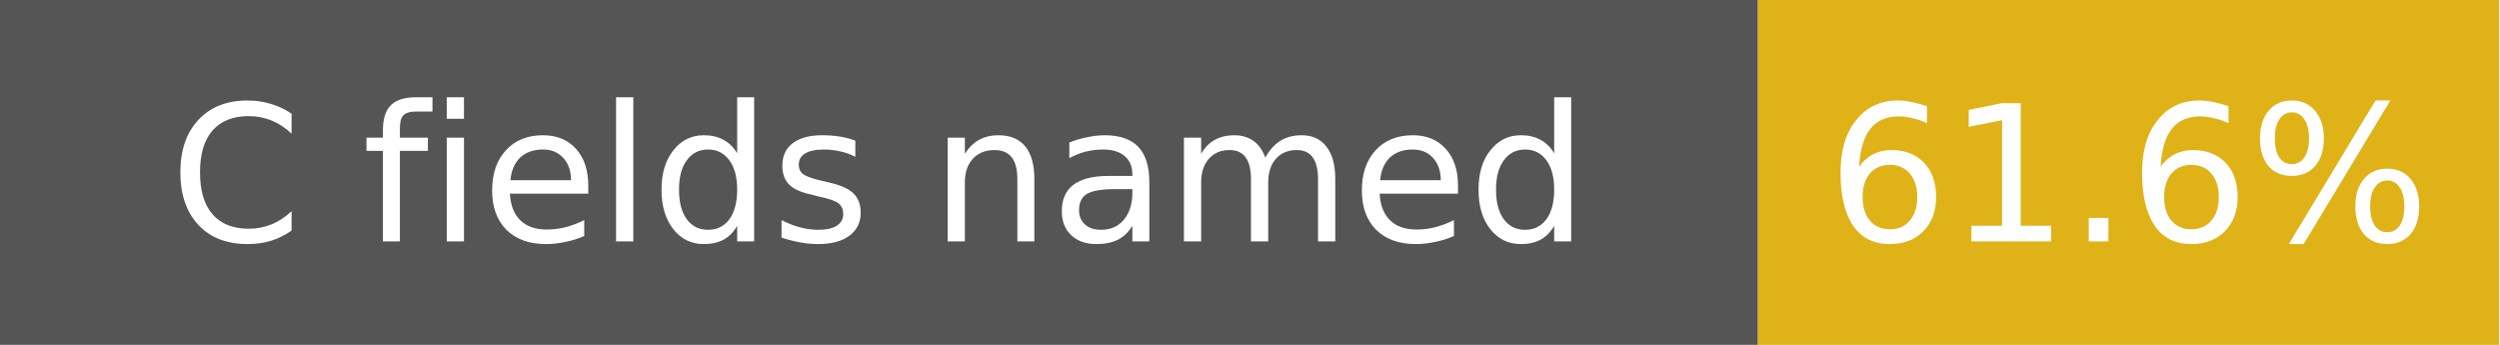
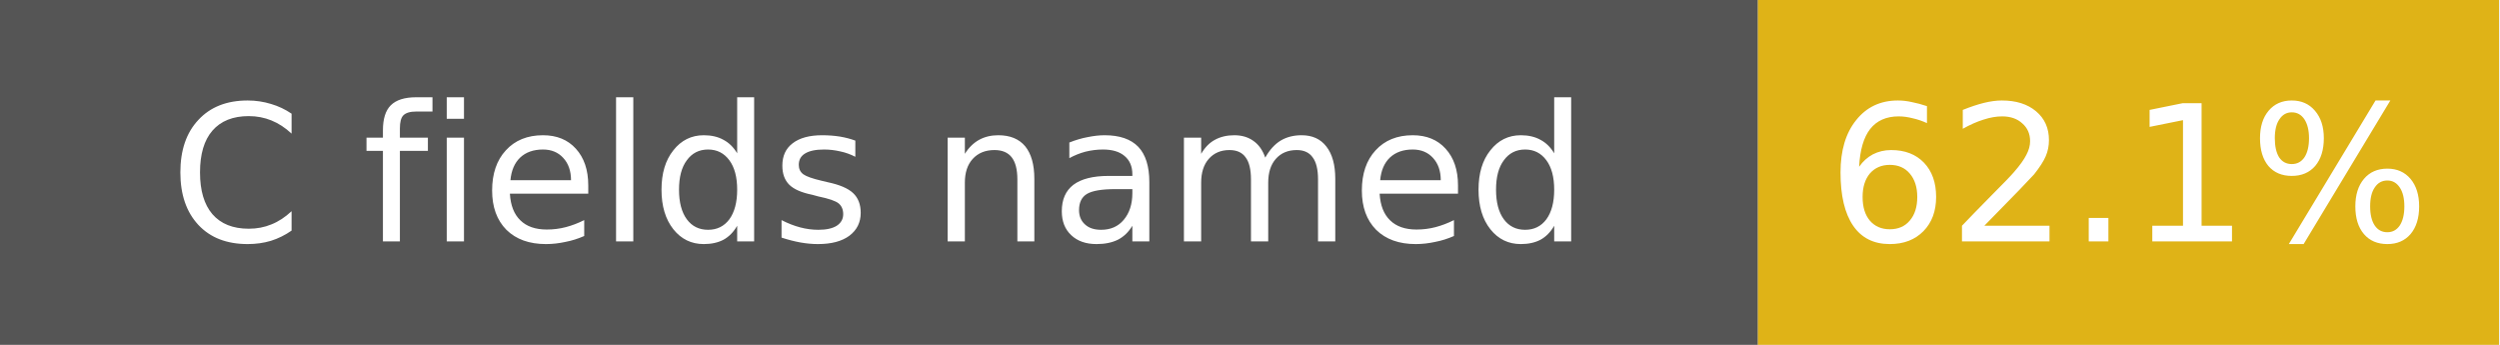
- <svg xmlns="http://www.w3.org/2000/svg" width="145" height="20" role="img" aria-label="C fields named: 61.6%">
+ <svg xmlns="http://www.w3.org/2000/svg" width="145" height="20" role="img" aria-label="C fields named: 62.1%">
  <rect width="102" height="20" fill="#555555" />
  <rect x="102" width="43" height="20" fill="#dfb317" />
  <g fill="#ffffff" text-anchor="middle" font-family="Verdana,Geneva,DejaVu Sans,sans-serif" font-size="11">
    <text x="51.0" y="14">C fields named</text>
-     <text x="123.5" y="14">61.6%</text>
+     <text x="123.5" y="14">62.1%</text>
  </g>
</svg>
